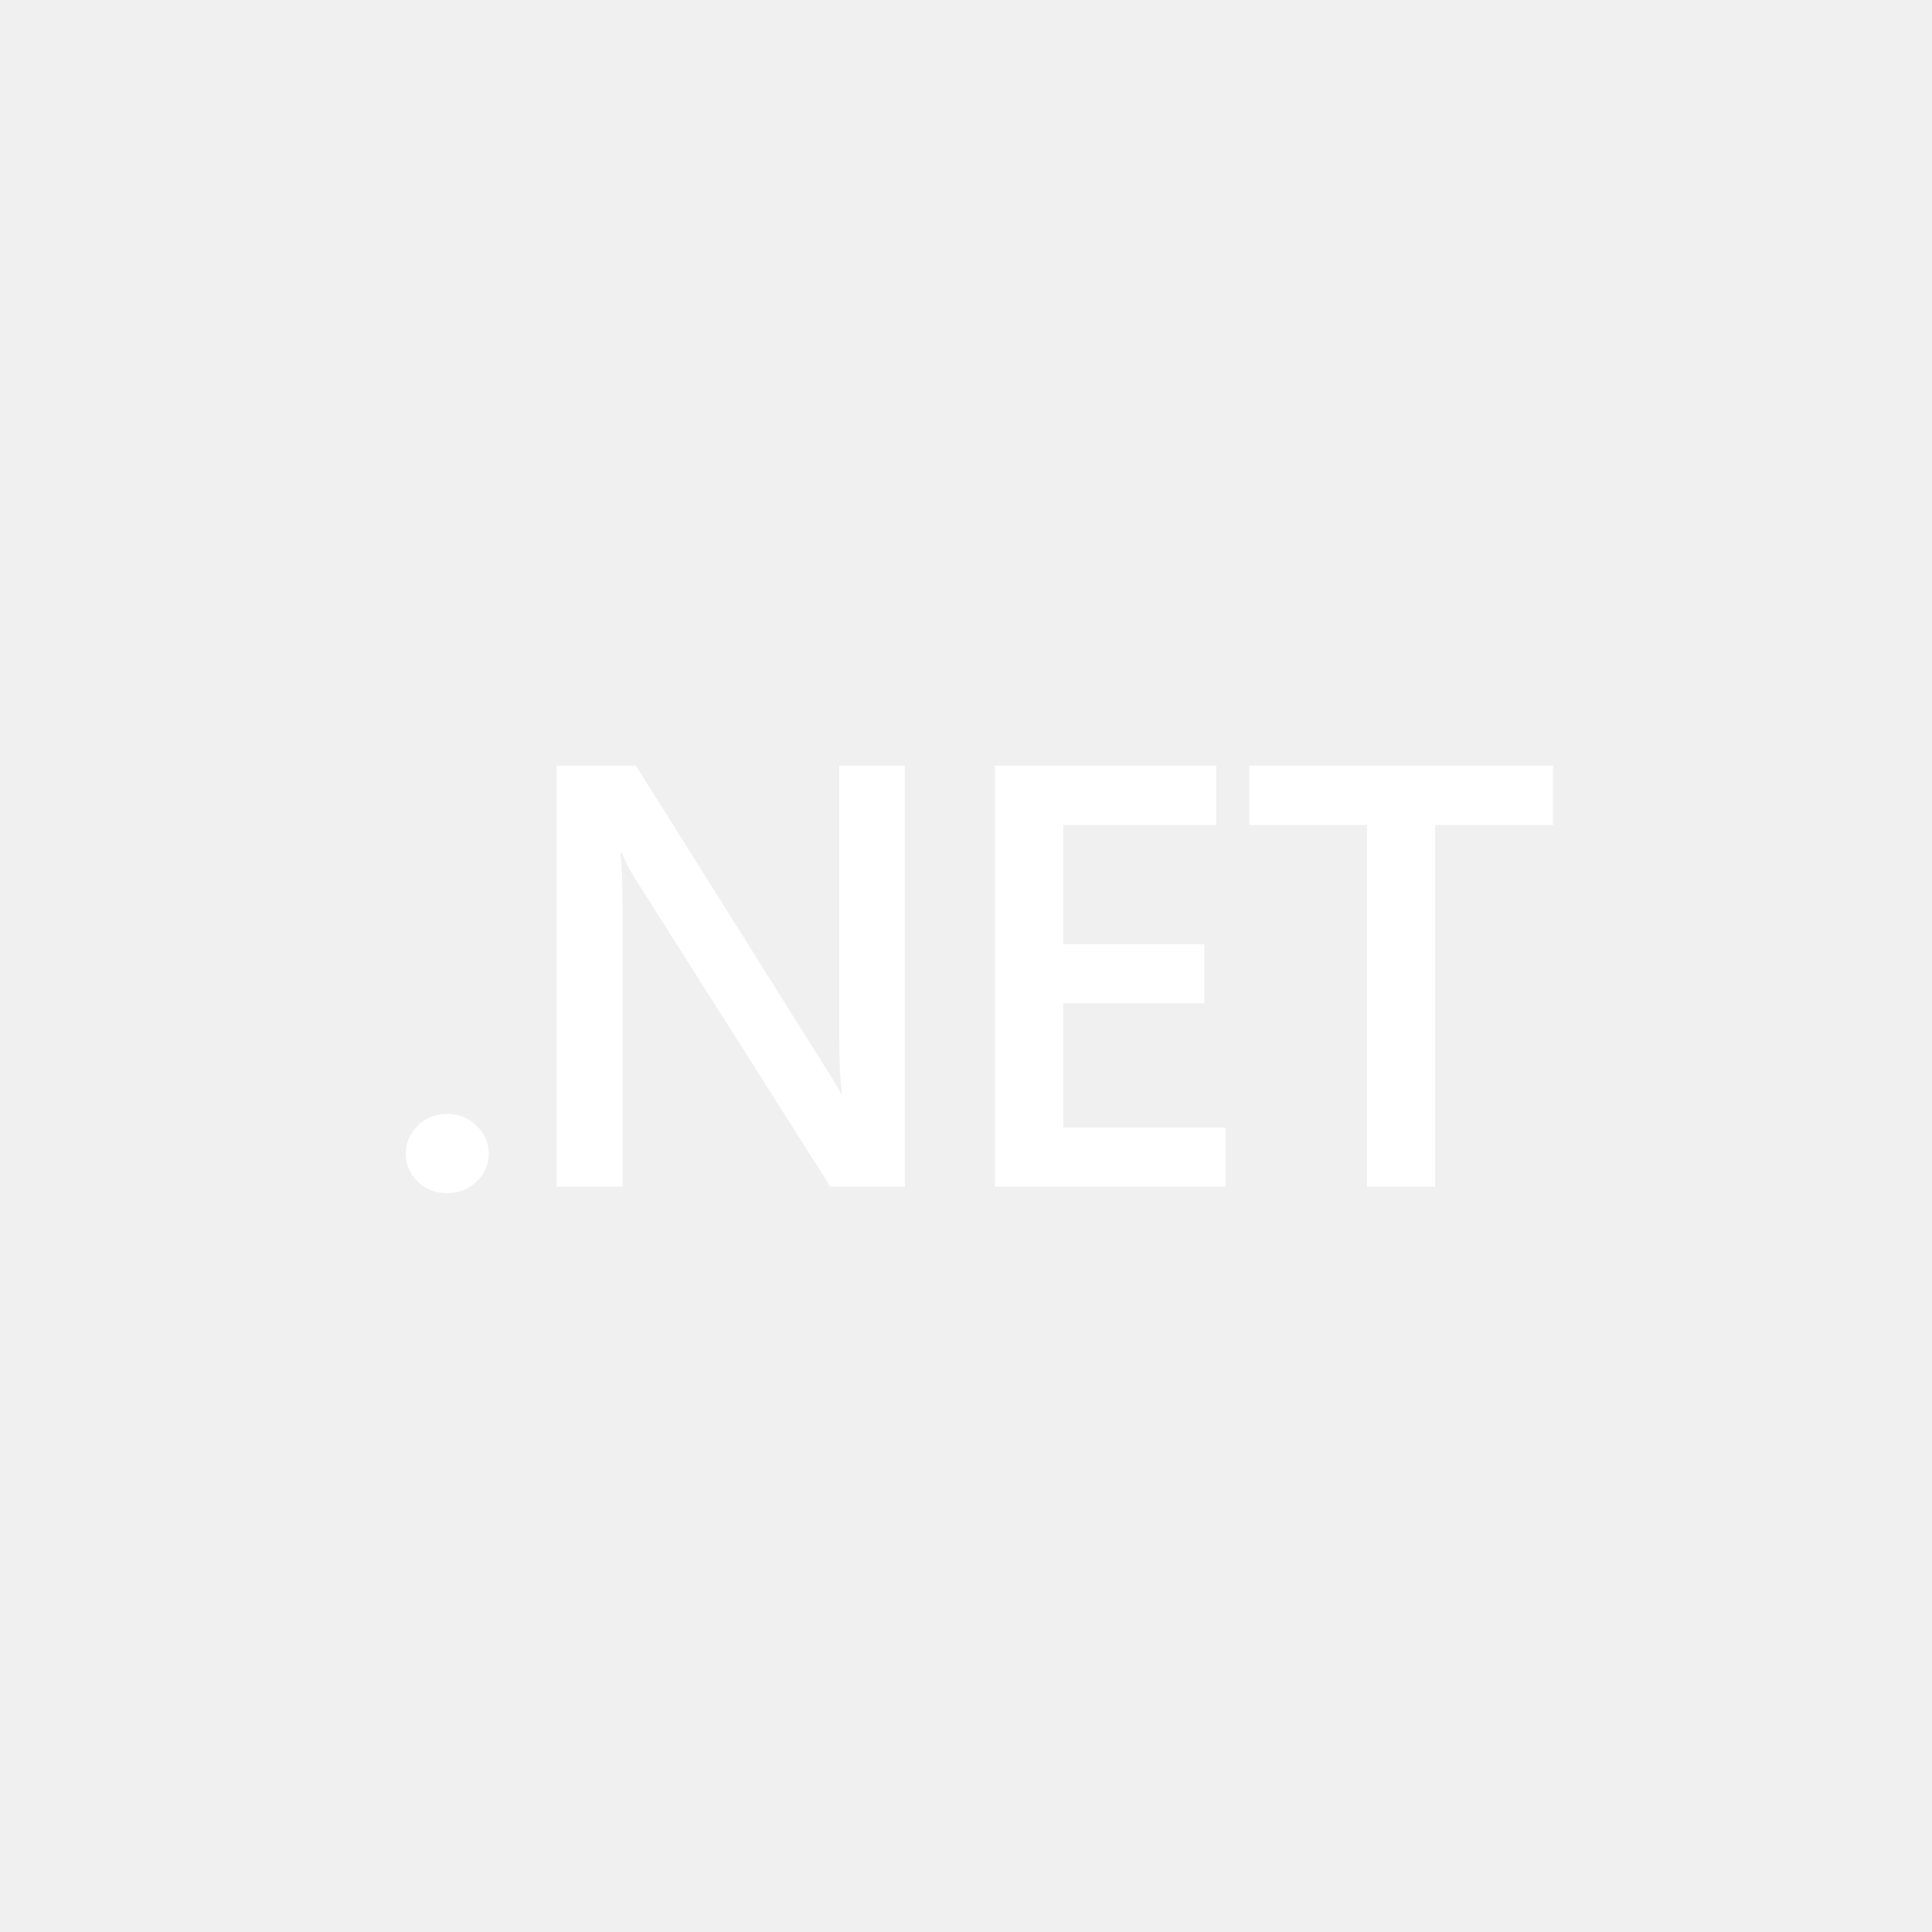
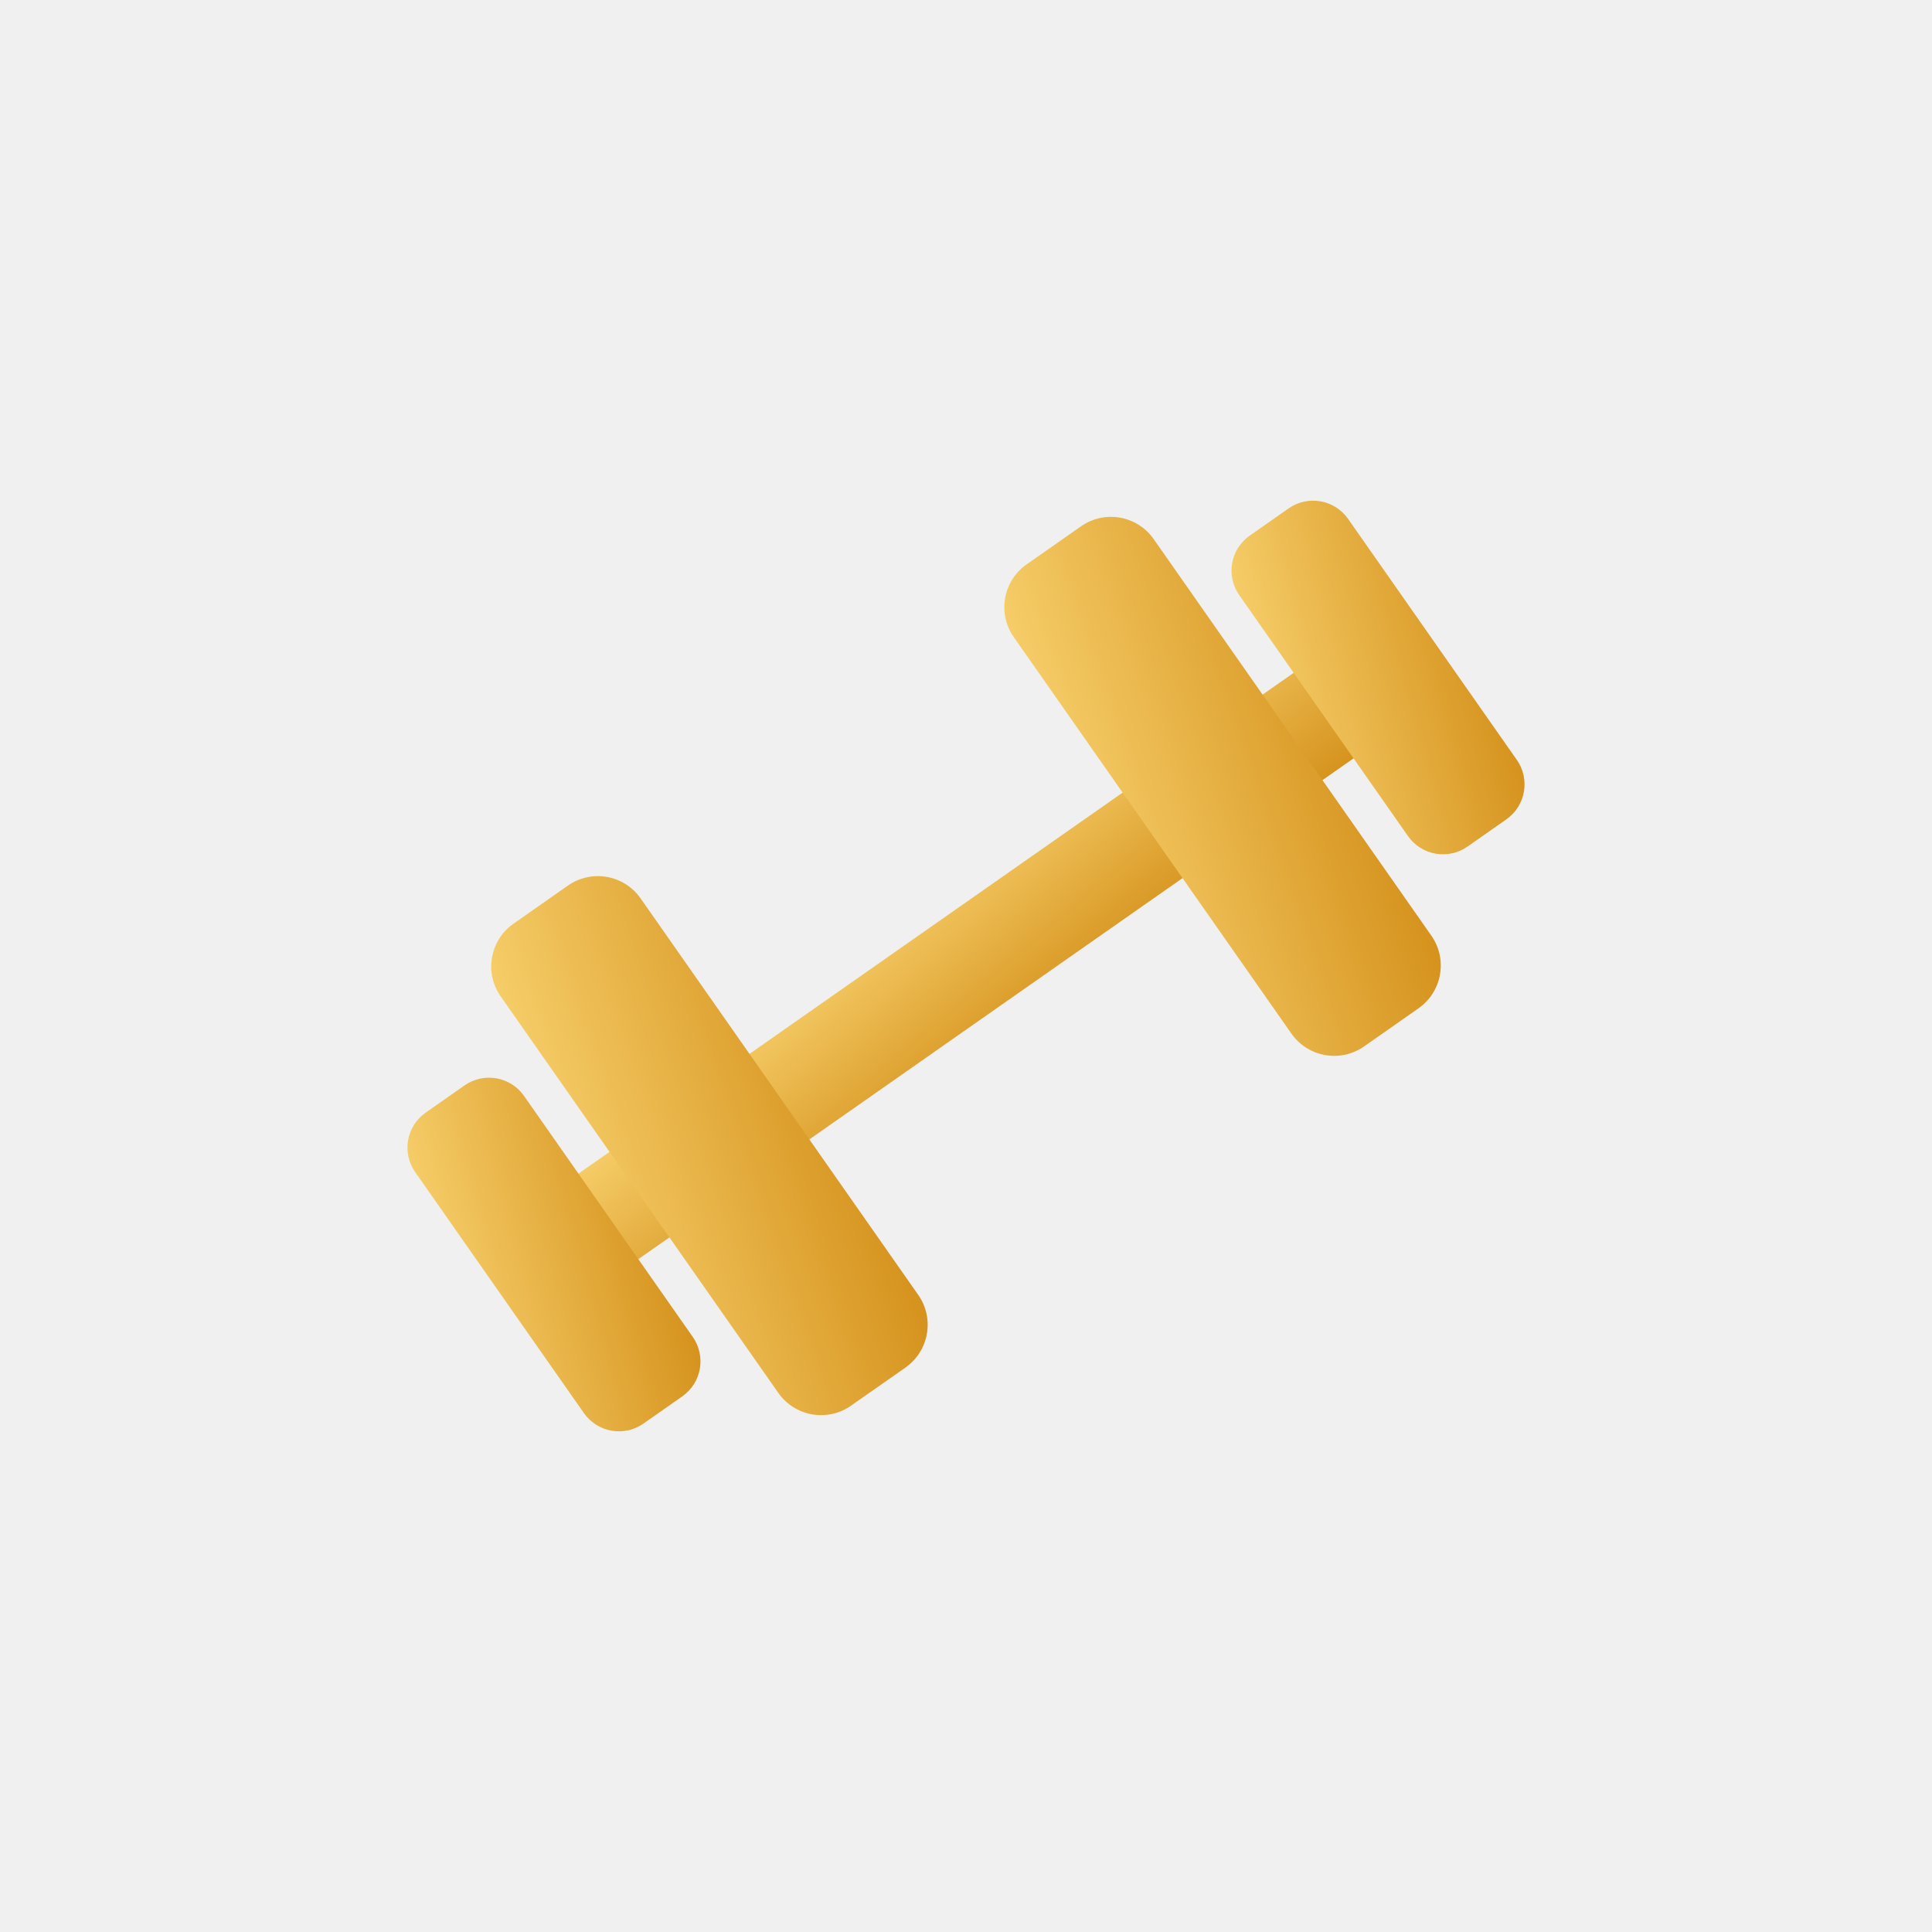
- <svg xmlns="http://www.w3.org/2000/svg" width="456" height="456" viewBox="0 0 456 456" version="1.1" xml:space="preserve" style="fill-rule:evenodd;clip-rule:evenodd;stroke-linejoin:round;stroke-miterlimit:2;">
-   <path d="m 105.5,281.609 c -2.703,0 -5.001,-0.9 -6.893,-2.702 -1.892,-1.848 -2.838,-4.042 -2.838,-6.582 0,-2.587 0.946,-4.804 2.838,-6.652 1.892,-1.848 4.19,-2.772 6.893,-2.772 2.748,0 5.068,0.924 6.96,2.772 1.937,1.848 2.906,4.064 2.906,6.652 0,2.54 -0.968,4.734 -2.906,6.582 -1.892,1.802 -4.212,2.702 -6.96,2.702 z" style="fill:#ffffff;fill-rule:nonzero;stroke-width:0.838" />
-   <path d="M 213.561,280.084 H 195.99 L 149.7,207.054 c -1.171,-1.848 -2.14,-3.765 -2.906,-5.751 h -0.406 c 0.361,2.125 0.541,6.675 0.541,13.65 v 65.132 h -15.543 v -99.36 h 18.719 l 44.737,71.298 c 1.892,2.957 3.109,4.989 3.649,6.098 h 0.27 c -0.45,-2.632 -0.676,-7.09 -0.676,-13.373 v -64.023 h 15.476 z" style="fill:#ffffff;fill-rule:nonzero;stroke-width:0.838" />
-   <path d="m 289.251,280.084 h -54.401 v -99.36 h 52.238 v 13.997 h -36.154 v 28.131 h 33.316 v 13.927 h -33.316 v 29.378 h 38.316 z" style="fill:#ffffff;fill-rule:nonzero;stroke-width:0.838" />
-   <path d="M 366.565,194.721 H 338.722 v 85.363 h -16.084 v -85.363 h -27.775 v -13.997 h 71.701 z" style="fill:#ffffff;fill-rule:nonzero;stroke-width:0.838" />
+ <svg xmlns="http://www.w3.org/2000/svg" width="456" height="456" viewBox="0 0 456 456" version="1.1">
+   <defs>
+     <linearGradient id="gold" x1="0" y1="0" x2="1" y2="1">
+       <stop offset="0" stop-color="#F7CF6B" />
+       <stop offset="1" stop-color="#D4901A" />
+     </linearGradient>
+   </defs>
+   <g transform="translate(228 228) rotate(-35) scale(1.12) translate(-228 -228)">
+     <rect x="114" y="217" width="228" height="22" rx="11" fill="url(#gold)" />
+     <rect x="144" y="166" width="36" height="124" rx="11" fill="url(#gold)" />
+     <rect x="276" y="166" width="36" height="124" rx="11" fill="url(#gold)" />
+     <rect x="108" y="188" width="28" height="80" rx="9" fill="url(#gold)" />
+     <rect x="320" y="188" width="28" height="80" rx="9" fill="url(#gold)" />
+   </g>
</svg>
